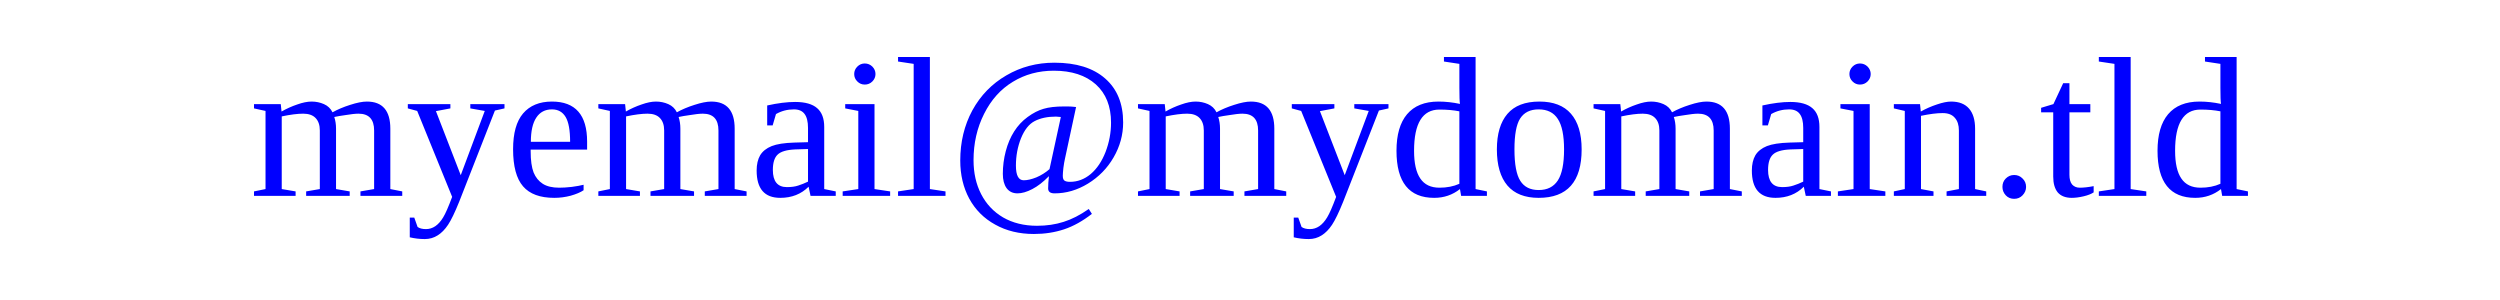
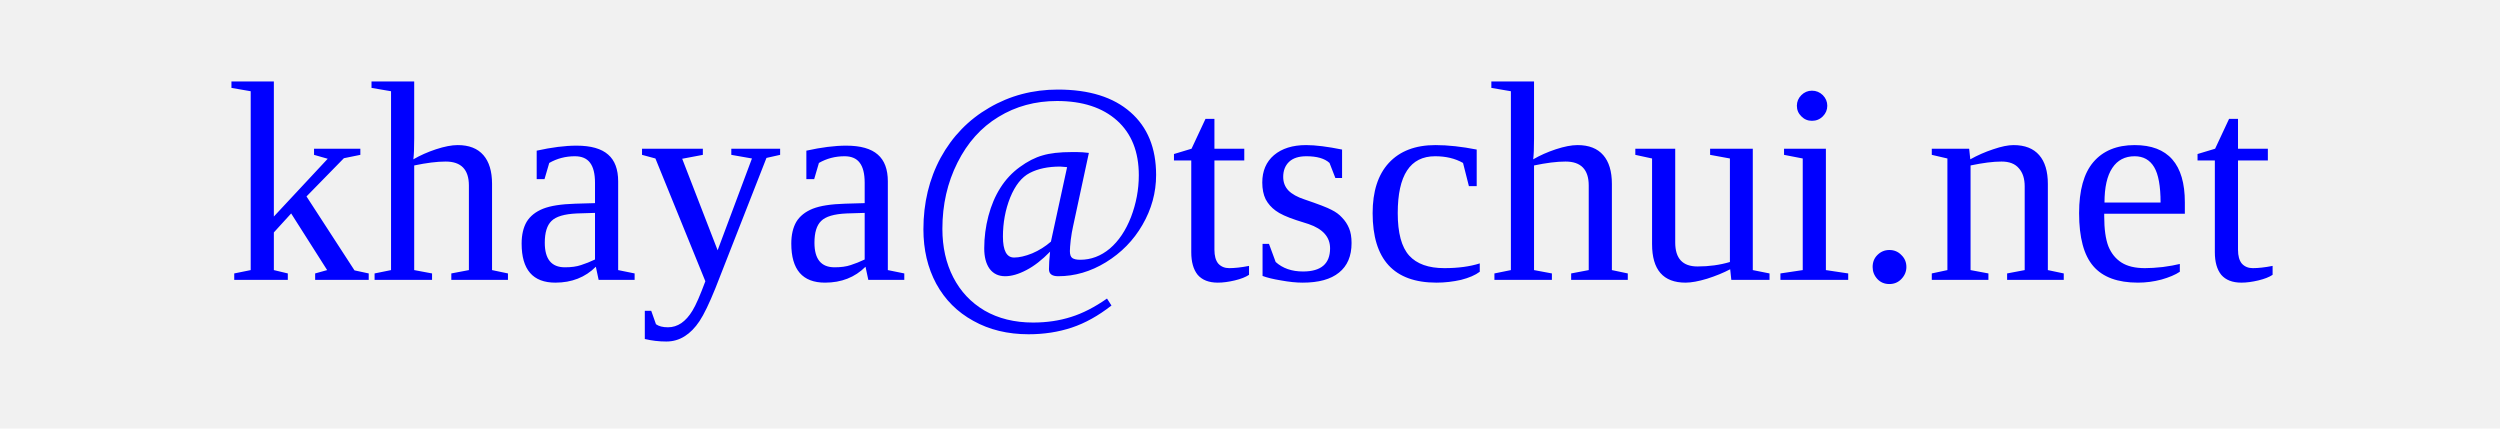
- <svg xmlns="http://www.w3.org/2000/svg" lang="en-GB" aria-labelledby="title" viewBox="0 0 200 24">
+ <svg xmlns="http://www.w3.org/2000/svg" lang="en-GB" aria-labelledby="title" viewBox="0 0 140 24">
  <defs>
    <style type="text/css">

  rect {
-     width: 200px;
+     width: 140px;
    height: 24px;
-     fill: rgb(255, 255, 255);
+     fill: rgb(241, 241, 241);
  }

  a:focus rect,
  rect:hover {
    rx: 4px;
    ry: 4px;
    fill: rgb(0, 0, 255);
  }

  text {
    font-size: 16px;
    fill: rgb(0, 0, 255);
    pointer-events: none;
  }

  a:focus text,
  rect:hover + text {
    fill: rgb(255, 255, 255);
    font-weight: 900;
    text-shadow: 1px 1px 1px rgba(0, 0, 0, 0.2);
    text-decoration: underline 1px solid rgb(255, 255, 255);
    text-underline-offset: 5px;
  }

  </style>
  </defs>
-   <a href="mailto:myemail@mydomain.tld" aria-label="Email Us!">
+   <a href="mailto:khaya@tschui.net" aria-label="Email Us!">
    <rect />
-     <text x="50%" y="50%" text-anchor="middle" dominant-baseline="middle">myemail@mydomain.tld</text>
+     <text x="50%" y="50%" text-anchor="middle" dominant-baseline="middle">khaya@tschui.net</text>
  </a>
</svg>
